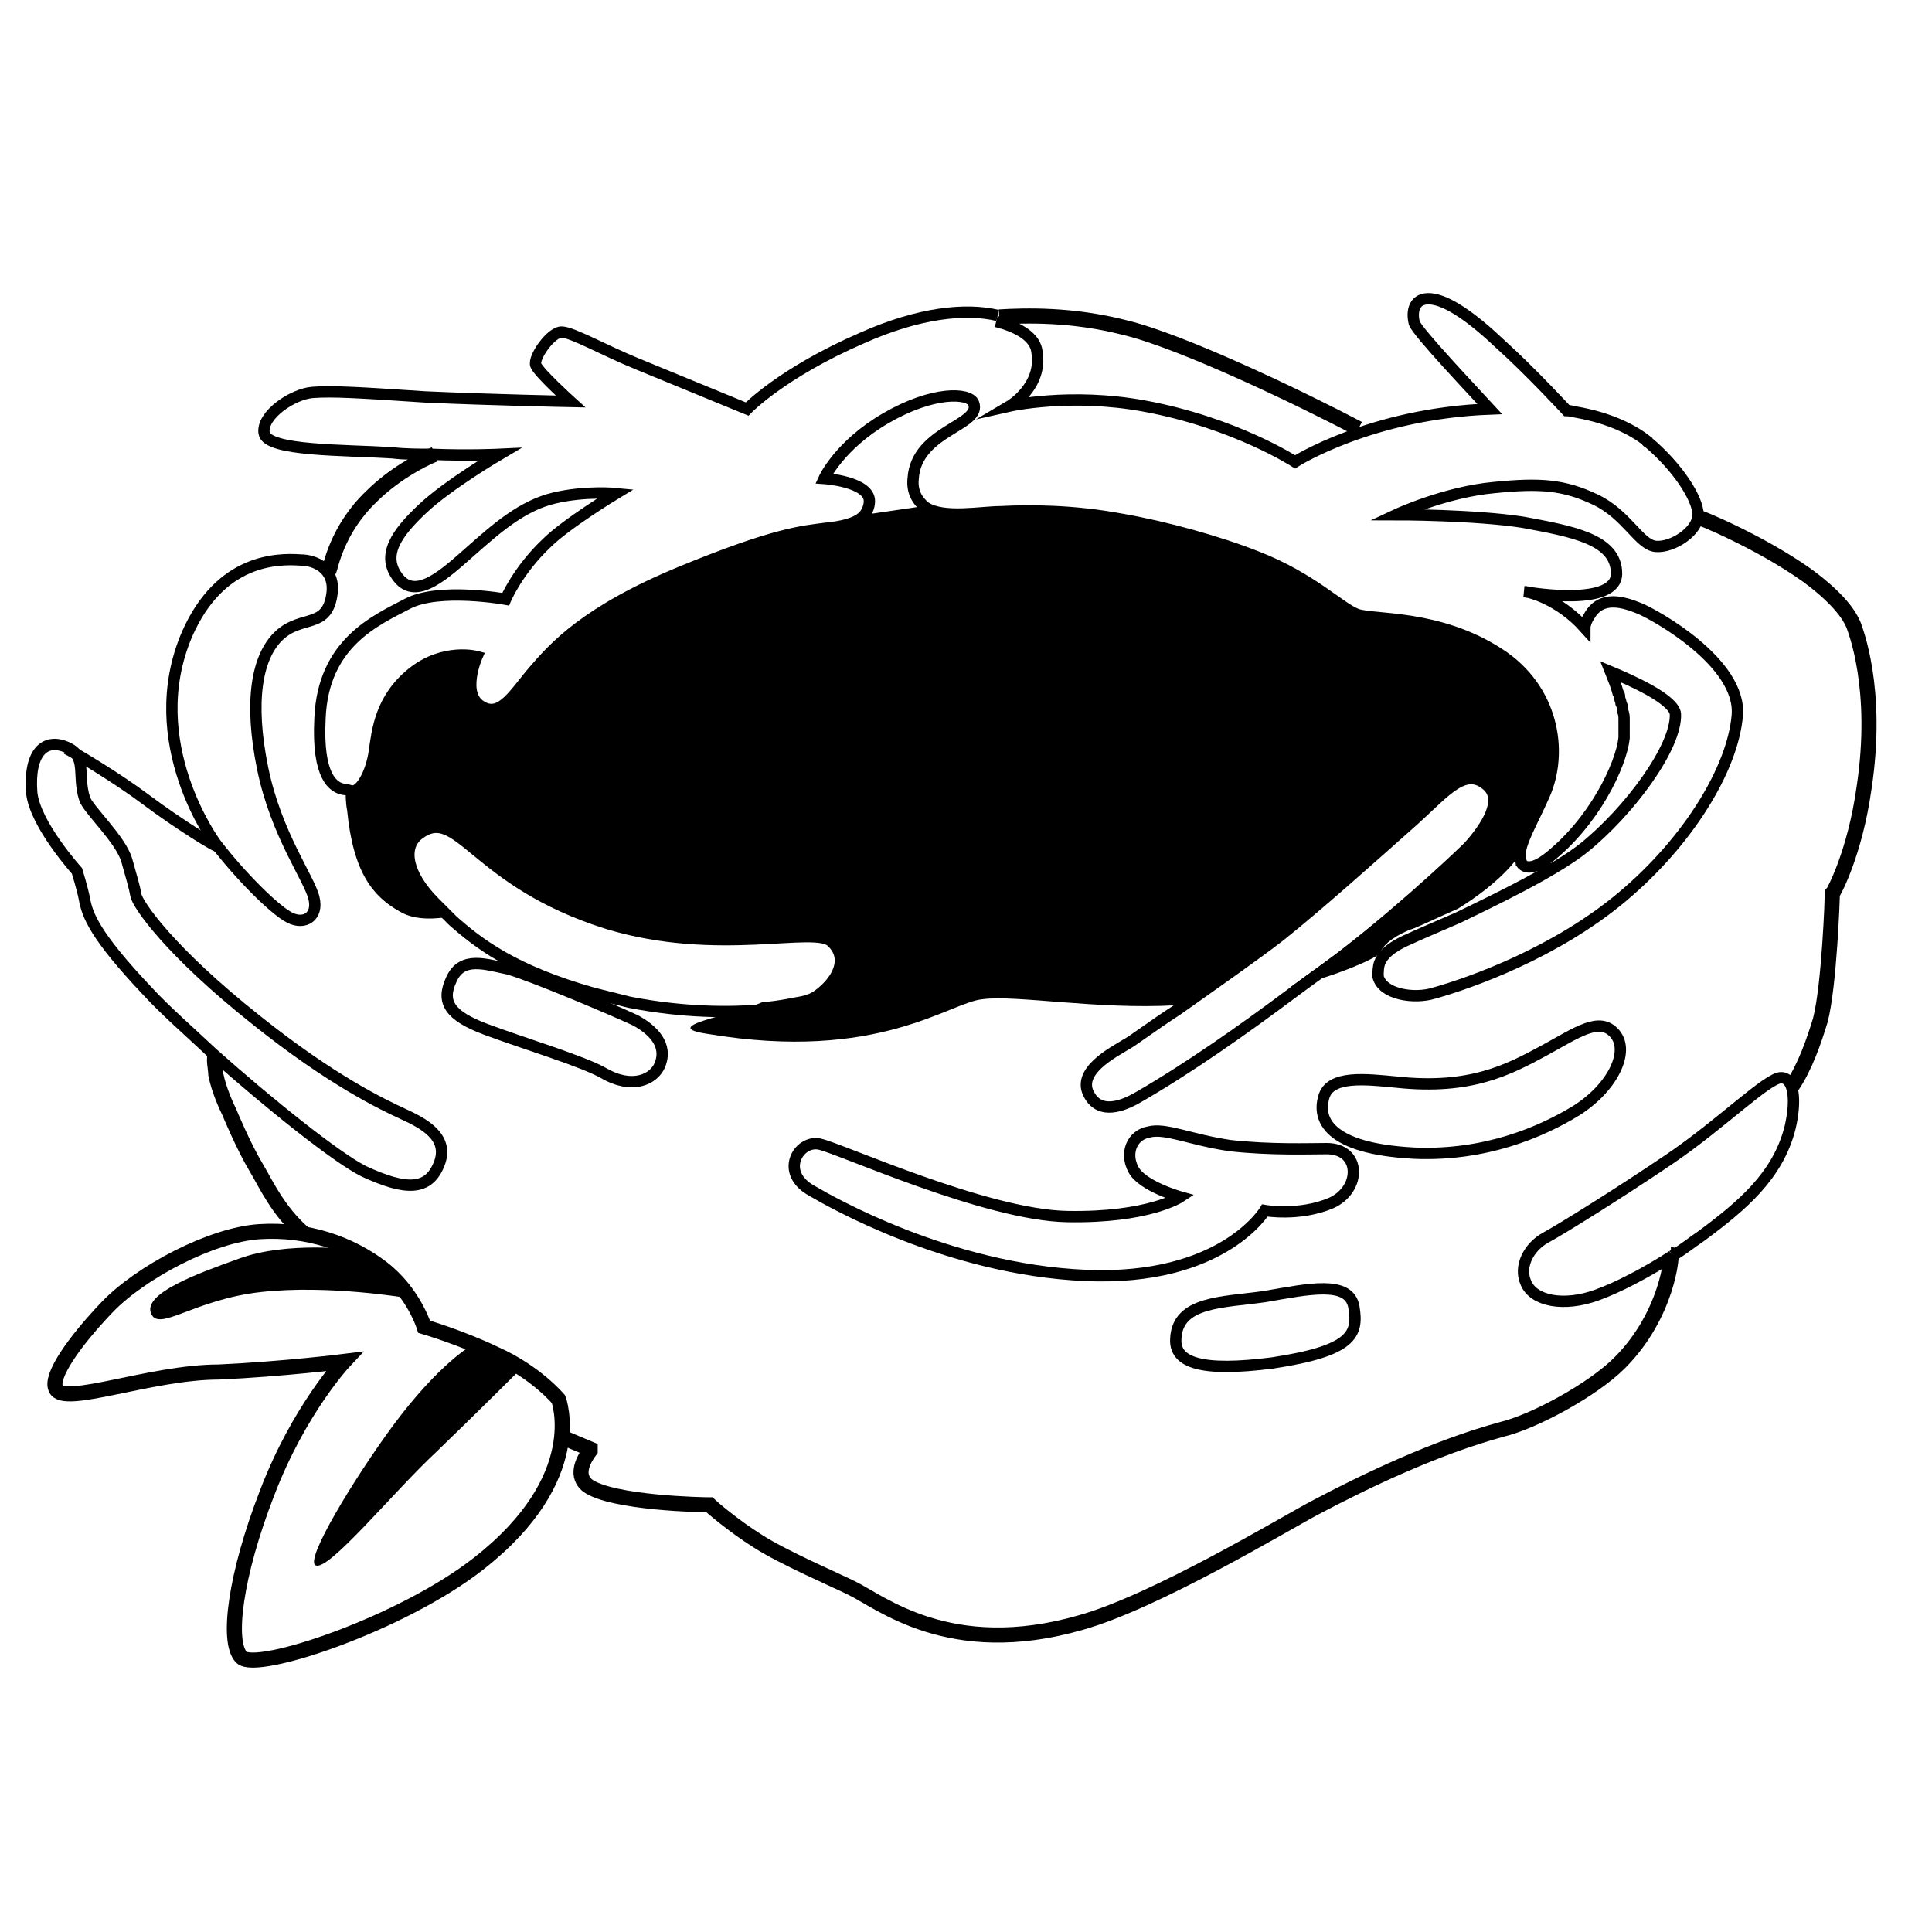
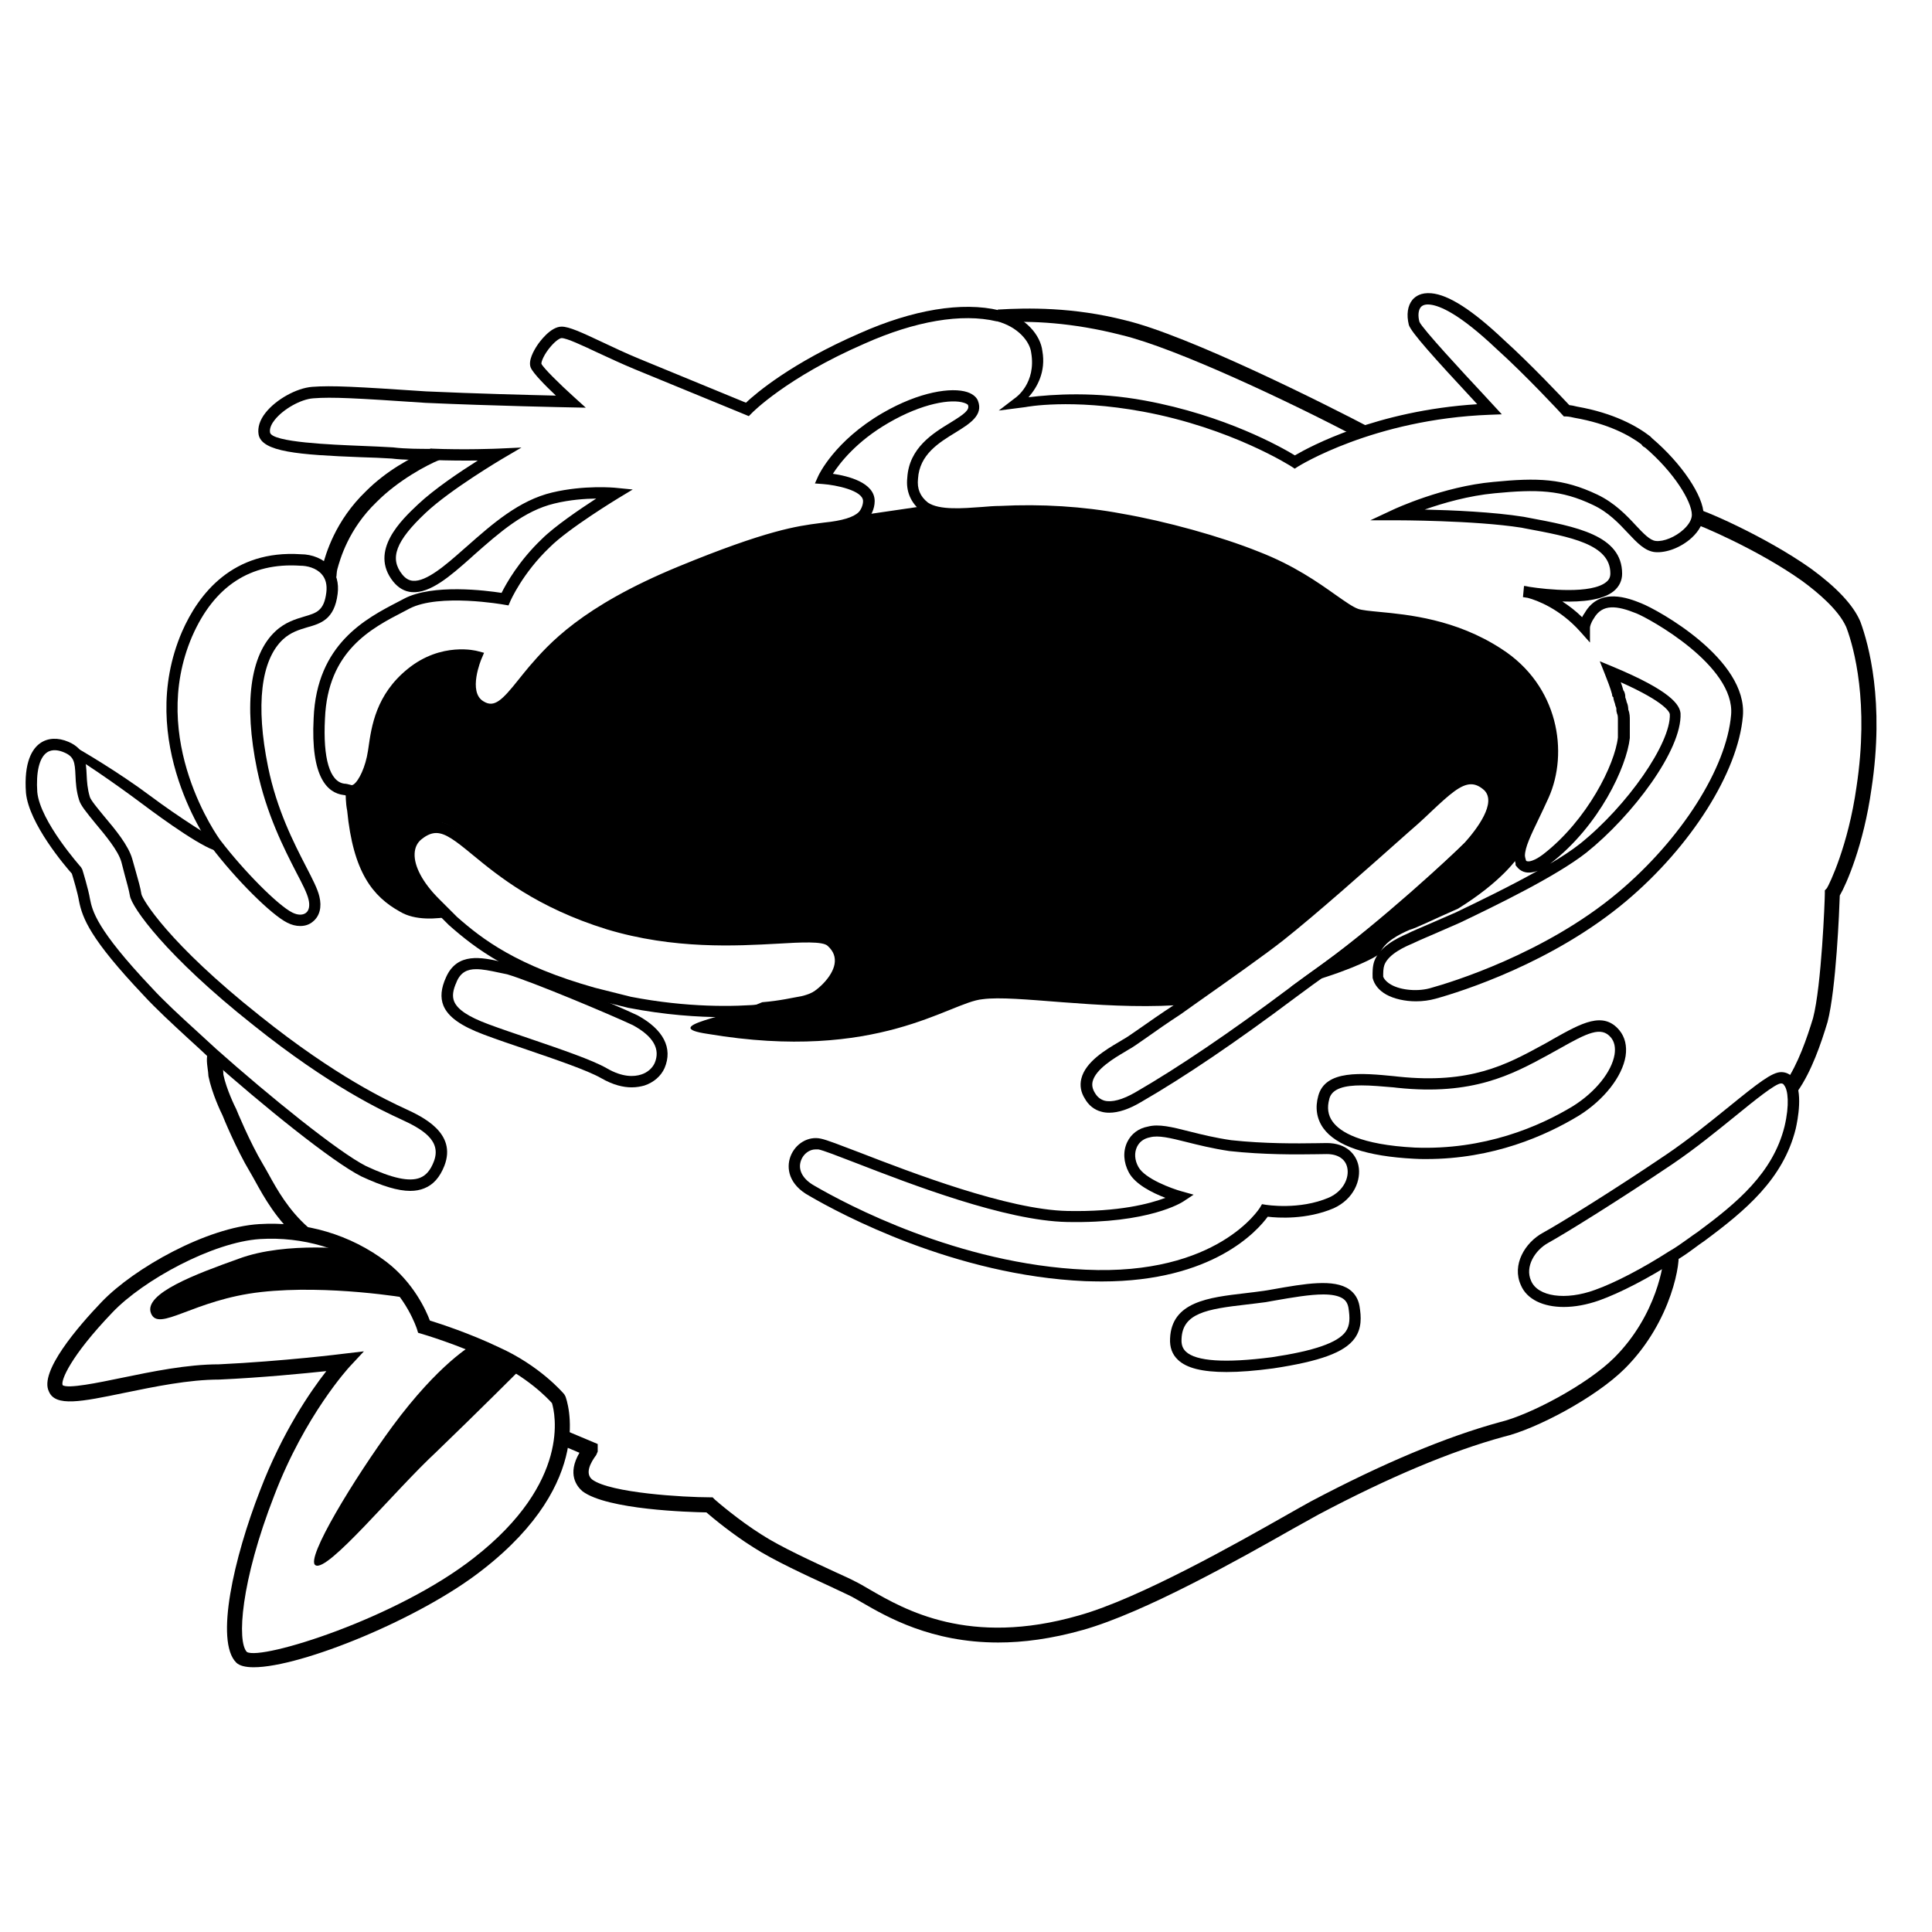
<svg xmlns="http://www.w3.org/2000/svg" viewBox="0 0 128 128">
  <g id="Layer_2_00000008140331167483189820000008239722782941662339_">
-     <path d="M28.8,30.1c-1,0.4-2.8,1.4-4.2,2.8c-2.3,2.2-2.7,4.7-2.8,4.9l0,0" fill="none" stroke="#000000" stroke-miterlimit="10" />
+     <path d="M22.28,38.24l-0.93-0.66c0,0,0,0,0,0c0,0,0.01-0.05,0.03-0.12c0.2-0.72,0.8-2.93,2.87-4.92c1.33-1.33,2.97-2.24,4.18-2.73 l0.69,0.66c-0.83,0.33-2.75,1.36-4.16,2.78c-1.88,1.8-2.43,3.81-2.61,4.46C22.3,37.88,22.3,38.2,22.28,38.24z" />
    <path d="M28.8,30.1" fill="none" stroke="#000000" stroke-miterlimit="10" stroke-width="0.75" />
    <path d="M30.1,29.6" fill="none" stroke="#000000" stroke-miterlimit="10" stroke-width="0.75" />
    <path d="M53.9,28" fill="none" stroke="#000000" stroke-miterlimit="10" stroke-width="0.75" />
    <path d="M64.7,21.1" fill="none" stroke="#000000" stroke-miterlimit="10" stroke-width="0.75" />
    <path d="M65.2,21" fill="none" stroke="#000000" stroke-miterlimit="10" stroke-width="0.75" />
    <path d="M65.9,21" fill="none" stroke="#000000" stroke-miterlimit="10" stroke-width="0.75" />
-     <path d="M90,28.4c-3.8-2-11.7-5.8-15.5-6.7c-3.5-0.9-6.6-0.8-8.3-0.7" fill="none" stroke="#000000" stroke-miterlimit="10" />
-     <path d="M118.7,72c0.9-1.3,1.5-3.1,1.9-4.4c0.6-2.3,0.8-8.2,0.8-8.4l0,0 c0.1-0.1,1.5-2.7,2.1-7c1-6.6-0.6-10.5-0.7-10.8c-0.1-0.2-0.5-1.4-3.1-3.3c-3.1-2.2-7.2-3.9-7.4-3.9l0,0" fill="none" stroke="#000000" stroke-miterlimit="10" />
+     <path d="M89.69,28.86c-4.02-2.12-11.76-5.8-15.38-6.66c-3.31-0.85-6.03-0.95-7.95-0.84l-0.26-0.85c1.98-0.12,5.01-0.17,8.45,0.71 c4.17,0.99,13.37,5.61,16.29,7.15L89.69,28.86z" />
+     <path d="M119.11,72.28l-0.82-0.57c0.83-1.21,1.42-2.91,1.83-4.26c0.56-2.14,0.78-7.82,0.78-8.25l0-0.21l0.14-0.15 c0.16-0.26,1.41-2.81,1.96-6.72c0.84-5.56-0.17-9.19-0.65-10.49l-0.04-0.1c-0.5-1.12-1.86-2.27-2.91-3.04 c-2.97-2.11-6.87-3.73-7.19-3.81l0.09-0.99c0.39,0,4.66,1.84,7.69,3.99c1.68,1.23,2.77,2.38,3.24,3.45l0.04,0.1 c0.52,1.43,1.6,5.25,0.72,11.03c-0.52,3.72-1.66,6.32-2.1,7.07c-0.03,0.94-0.24,6.19-0.81,8.38 C120.64,69.17,120.02,70.97,119.11,72.28z" />
    <path d="M118.7,72.1" fill="none" stroke="#000000" stroke-miterlimit="10" stroke-width="0.75" />
-     <path d="M37.2,95.2l1.9,0.8c0,0,0,0,0,0.1c-0.6,0.8-0.9,1.7-0.2,2.3 c1.6,1.2,7.8,1.3,8.1,1.3l0,0c0.1,0.1,1.6,1.4,3.2,2.4c1.7,1.1,5.2,2.6,6.2,3.1c1.9,0.9,6.5,4.8,15.2,2.3c5-1.4,13.6-6.6,15.5-7.6 c3.4-1.8,8-4,12.4-5.2c2.1-0.5,6-2.6,7.8-4.4c3.2-3.2,3.5-7.2,3.4-7.2" fill="none" stroke="#000000" stroke-miterlimit="10" />
-     <path d="M14.3,69.8c-0.2,0.3,0,1,0,1.4c0.2,1,0.7,2.1,0.9,2.5l0,0 c0,0,0.9,2.2,1.8,3.7c0.6,1,1.4,2.8,3.1,4.3" fill="none" stroke="#000000" stroke-miterlimit="10" />
+     <path d="M66.13,108.82c-4.44,0-7.38-1.7-9.02-2.65c-0.36-0.21-0.67-0.39-0.93-0.51c-0.27-0.13-0.69-0.33-1.21-0.57 c-1.5-0.69-3.76-1.73-5.05-2.57c-1.39-0.87-2.67-1.93-3.12-2.32c-1.1-0.02-6.57-0.17-8.21-1.4c-0.37-0.32-1.03-1.13-0.2-2.55 l-1.39-0.59l0.39-0.92l2.21,0.93v0.5l-0.1,0.23c-0.39,0.52-0.75,1.22-0.27,1.62c1.2,0.9,6.12,1.18,7.77,1.18h0.21l0.15,0.15 c0.12,0.11,1.58,1.37,3.11,2.33c1.23,0.8,3.46,1.82,4.93,2.5c0.53,0.24,0.97,0.44,1.23,0.58c0.27,0.13,0.6,0.32,0.99,0.55 c2.3,1.33,6.58,3.81,13.85,1.72c4.01-1.12,10.55-4.83,13.69-6.61c0.76-0.43,1.36-0.77,1.71-0.96c4.73-2.5,8.94-4.27,12.5-5.24 c1.97-0.47,5.78-2.48,7.58-4.27c2.84-2.84,3.3-6.33,3.27-6.76l0.49-0.03l0,0l0.47-0.24c0.21,0.5-0.36,4.58-3.52,7.74 c-1.94,1.94-5.91,4.03-8.04,4.53c-3.48,0.95-7.62,2.69-12.28,5.16c-0.35,0.19-0.94,0.52-1.69,0.94c-3.42,1.94-9.79,5.54-13.91,6.7 C69.65,108.58,67.79,108.82,66.13,108.82z" />
+     <path d="M19.77,82.08c-1.45-1.28-2.26-2.73-2.85-3.8c-0.13-0.23-0.24-0.44-0.35-0.62c-0.91-1.51-1.8-3.68-1.83-3.77 c-0.1-0.2-0.69-1.42-0.93-2.59c-0.01-0.21-0.03-0.34-0.05-0.48c-0.06-0.44-0.12-0.93,0.12-1.29l0.83,0.55L14.3,69.8l0.43,0.26 c-0.04,0.1,0.01,0.44,0.03,0.63c0.02,0.19,0.04,0.37,0.04,0.51c0.2,0.97,0.78,2.15,0.85,2.28c0.02,0.06,0.91,2.22,1.78,3.67 c0.11,0.19,0.24,0.41,0.37,0.65c0.55,1,1.31,2.37,2.63,3.53L19.77,82.08z" />
    <path d="M7.7,60.5" fill="none" stroke="#000000" stroke-miterlimit="10" stroke-width="0.75" />
-     <path d="M14.5,56.1c-0.1,0.1-2.8-1.6-4.8-3.1 S5,49.9,4.4,49.6" fill="none" stroke="#000000" stroke-miterlimit="10" stroke-width="0.75" />
+     <path d="M14.59,56.42c-0.85,0-3.8-2.14-5.11-3.12c-2.05-1.54-4.35-3.08-4.88-3.34l-0.03-0.69c0.68,0.34,3.39,1.96,5.36,3.44 c1.91,1.43,4.31,2.94,4.63,3.04l-0.1,0.32l0.31,0.31C14.73,56.4,14.67,56.42,14.59,56.42z" />
    <path d="M17.8,39.9" fill="none" stroke="#000000" stroke-miterlimit="10" stroke-width="0.75" />
-     <path d="M77.9,88.7c-0.1,1.6,1.7,2.2,6.4,1.6 c5.3-0.8,5.7-1.9,5.4-3.7s-3-1.2-5.9-0.7C81,86.3,78,86.2,77.9,88.7z" fill="none" stroke="#000000" stroke-miterlimit="10" stroke-width="0.75" />
-     <path d="M110.8,83.2c0.7-0.4,1.3-0.9,1.9-1.3 c2.7-2,5.1-4,5.9-7.2c0.4-1.7,0.3-3.3-0.6-3.3s-4,3.1-7.4,5.4s-7.1,4.6-8.2,5.2s-1.8,1.9-1.3,3c0.5,1.2,2.5,1.6,4.7,0.8 C107.2,85.3,109.1,84.3,110.8,83.2" fill="none" stroke="#000000" stroke-miterlimit="10" stroke-width="0.75" />
-     <path d="M29.9,64.9c-0.7,1.5-0.1,2.4,2.3,3.3 s6.4,2.1,7.8,2.9c1.9,1.1,3.3,0.4,3.7-0.5c0.6-1.4-0.5-2.4-1.6-3c-1.5-0.7-6.7-2.9-8.4-3.4C32.2,63.9,30.6,63.3,29.9,64.9z" fill="none" stroke="#000000" stroke-miterlimit="10" stroke-width="0.75" />
-     <path d="M87.7,72.7c-0.4,1.4,0.2,3.4,6,3.7 c4.7,0.2,8.4-1.4,10.7-2.8c2.4-1.5,3.6-3.9,2.6-5.1s-2.5-0.1-4.7,1.1c-2.4,1.3-4.9,2.6-9.7,2.1C90.5,71.5,88.1,71.2,87.7,72.7z" fill="none" stroke="#000000" stroke-miterlimit="10" stroke-width="0.75" />
-     <path d="M78.2,79.3c0,0-2.5-0.7-3.1-1.8 c-0.6-1.1-0.1-2.3,1-2.5c1.1-0.3,2.7,0.5,5.4,0.9c2.7,0.3,5.3,0.2,6.4,0.2c2.3,0,2.3,2.7,0.3,3.6c-2.1,0.9-4.4,0.5-4.4,0.5 s-2.8,4.7-11.9,4.3S55,79.6,53.8,78.9c-2.2-1.2-0.9-3.4,0.5-3.1s11,4.7,16.4,4.8C76.1,80.7,78.2,79.3,78.2,79.3z" fill="none" stroke="#000000" stroke-miterlimit="10" stroke-width="0.75" />
-     <path d="M14.1,69.8c-1.6-1.5-3.2-2.9-4.3-4.1 c-3.6-3.8-4-5.1-4.2-6.1c-0.1-0.6-0.5-1.9-0.5-1.9s-2.8-3.1-3-5.2c-0.2-2.7,0.9-3.6,2.3-3s0.7,1.8,1.2,3.4C5.8,53.6,8,55.6,8.4,57 c0.3,1.1,0.5,1.7,0.6,2.3s2.2,3.7,8,8.3c5,4,8.4,5.6,9.7,6.2s3.1,1.5,2.4,3.3s-2.2,1.8-5,0.5C22.3,76.7,17.8,73.1,14.1,69.8" fill="none" stroke="#000000" stroke-miterlimit="10" stroke-width="0.75" />
-     <path d="M14.3,55.9c0,0-5-6.7-1.9-13.9 c2.2-5,6-5,7.5-4.9c1,0,2.3,0.6,2.1,2.2c-0.3,2.4-2,1.4-3.5,2.8c-1.5,1.4-2,4.4-1.1,8.8s3.1,7.3,3.4,8.6c0.3,1.2-0.6,1.8-1.6,1.3 S15.9,58,14.3,55.9z" fill="none" stroke="#000000" stroke-miterlimit="10" stroke-width="0.75" />
-     <path d="M22.8,90.2c0,0-3,3.2-5.1,8.7c-2.1,5.4-2.7,9.9-1.7,10.9 s10.6-2.2,15.7-6.2C39,97.9,37,92.7,37,92.7s-1.5-1.8-4.2-3c-2.3-1.1-4.7-1.8-4.7-1.8s-0.7-2.3-2.8-3.9s-4.9-2.6-8.1-2.4 s-7.9,2.7-10.1,5S3.3,91.2,3.7,92c0.5,1.2,6.3-1.1,10.8-1.1C18.8,90.7,22.8,90.2,22.8,90.2z" fill="none" stroke="#000000" stroke-miterlimit="10" />
+     <path d="M81.26,90.9c-1.6,0-2.64-0.26-3.21-0.8c-0.39-0.36-0.56-0.84-0.53-1.42c0.1-2.44,2.57-2.72,4.96-3 c0.42-0.05,0.84-0.1,1.26-0.16l0.54-0.09c2.2-0.39,4.1-0.72,5.12,0c0.36,0.26,0.59,0.63,0.67,1.1c0.12,0.72,0.16,1.48-0.32,2.14 c-0.67,0.93-2.29,1.52-5.4,1.99C83.15,90.82,82.13,90.9,81.26,90.9z M87.67,85.76c-0.89,0-2.05,0.2-3.25,0.41l-0.56,0.1 c-0.44,0.06-0.87,0.11-1.29,0.16c-2.62,0.3-4.23,0.57-4.29,2.28l0,0.01c-0.02,0.36,0.07,0.62,0.29,0.83 c0.68,0.64,2.6,0.77,5.69,0.37c2.81-0.42,4.36-0.96,4.89-1.69c0.3-0.42,0.29-0.93,0.19-1.58c-0.05-0.28-0.16-0.47-0.36-0.61 C88.68,85.84,88.22,85.76,87.67,85.76z" />
+     <path d="M103.6,86.59c-1.37,0-2.45-0.51-2.84-1.45c-0.61-1.34,0.27-2.82,1.47-3.47c1.07-0.58,4.79-2.89,8.17-5.18 c1.49-1.01,2.9-2.16,4.15-3.17c1.91-1.55,2.85-2.29,3.46-2.29c0.32,0,0.6,0.14,0.8,0.39c0.68,0.86,0.29,2.79,0.16,3.37 c-0.83,3.33-3.33,5.41-6.04,7.42c-0.23,0.16-0.45,0.31-0.67,0.48c-0.39,0.29-0.8,0.58-1.25,0.84c-1.78,1.15-3.67,2.13-5.07,2.63 C105.11,86.45,104.32,86.59,103.6,86.59z M118,71.78c-0.37,0-1.76,1.13-2.99,2.13c-1.26,1.02-2.68,2.18-4.2,3.21 c-3.45,2.33-7.12,4.61-8.23,5.22c-0.88,0.48-1.57,1.58-1.14,2.52c0.44,1.05,2.29,1.31,4.23,0.6c1.33-0.47,3.21-1.46,4.92-2.56 l0.02-0.01c0.42-0.24,0.82-0.53,1.2-0.8c0.23-0.17,0.46-0.33,0.68-0.48c2.58-1.91,4.97-3.89,5.74-6.98 c0.34-1.43,0.23-2.42-0.02-2.72C118.16,71.81,118.09,71.78,118,71.78z" />
+     <path d="M41.85,72.04c-0.55,0-1.23-0.15-2.04-0.62c-0.9-0.51-2.95-1.21-4.94-1.89c-1.01-0.34-2-0.68-2.8-0.98 c-1.55-0.58-2.38-1.18-2.69-1.92c-0.22-0.54-0.16-1.16,0.17-1.88c0.74-1.68,2.37-1.32,3.67-1.03c0.18,0.04,0.36,0.08,0.54,0.12 c1.75,0.51,6.91,2.69,8.48,3.43c1.72,0.94,2.35,2.17,1.79,3.49c-0.24,0.54-0.73,0.96-1.34,1.16 C42.47,71.98,42.19,72.04,41.85,72.04z M31.55,64.21c-0.6,0-1.03,0.21-1.3,0.84l0,0.01c-0.25,0.54-0.3,0.95-0.16,1.29 c0.22,0.53,0.93,1.01,2.25,1.5c0.8,0.3,1.78,0.63,2.78,0.97c2.02,0.69,4.11,1.4,5.07,1.95c1.06,0.62,1.83,0.57,2.29,0.42 c0.41-0.13,0.73-0.41,0.89-0.75c0.4-0.93-0.08-1.78-1.44-2.52c-1.49-0.7-6.67-2.88-8.33-3.37c-0.15-0.03-0.34-0.07-0.53-0.11 C32.47,64.31,31.97,64.21,31.55,64.21z" />
+     <path d="M94.5,76.79c-0.27,0-0.54,0-0.81-0.02c-3.15-0.16-5.17-0.85-6.02-2.03c-0.44-0.62-0.55-1.36-0.33-2.14 c0.47-1.74,2.89-1.51,5.03-1.3l0.27,0.03c4.78,0.5,7.17-0.8,9.49-2.06c0.28-0.15,0.55-0.3,0.8-0.45c1.84-1.03,3.29-1.85,4.36-0.56 c0.37,0.45,0.51,1.04,0.41,1.71c-0.22,1.36-1.43,2.9-3.09,3.94C102.4,75.25,98.92,76.79,94.5,76.79z M90.2,71.91 c-1.08,0-1.95,0.19-2.13,0.89l0,0.01c-0.16,0.57-0.09,1.08,0.22,1.5c0.49,0.68,1.82,1.53,5.44,1.72 c4.61,0.18,8.25-1.39,10.49-2.75c1.48-0.93,2.56-2.27,2.75-3.42c0.07-0.46-0.01-0.84-0.24-1.12c-0.64-0.77-1.56-0.31-3.42,0.74 c-0.26,0.15-0.53,0.3-0.81,0.45c-2.31,1.25-4.92,2.67-9.92,2.14l-0.26-0.03C91.59,71.98,90.86,71.91,90.2,71.91z" />
+     <path d="M73,84.9c-0.36,0-0.73-0.01-1.11-0.02c-8.61-0.38-16.16-4.42-18.27-5.65c-1.36-0.74-1.54-1.83-1.25-2.61 c0.32-0.85,1.18-1.37,2.02-1.18c0.39,0.08,1.26,0.42,2.57,0.92c3.43,1.33,9.82,3.79,13.76,3.87c3.4,0.07,5.46-0.48,6.49-0.87 c-0.84-0.32-2-0.89-2.42-1.68c-0.36-0.67-0.4-1.4-0.11-2.01c0.26-0.55,0.76-0.92,1.37-1.03c0.72-0.19,1.57,0.02,2.75,0.32 c0.79,0.2,1.68,0.42,2.77,0.58c2.21,0.24,4.37,0.22,5.66,0.2l0.68-0.01c1.31,0,1.94,0.77,2.09,1.49c0.2,0.95-0.3,2.22-1.64,2.83 c-1.8,0.77-3.71,0.64-4.37,0.56C83.33,81.51,80.39,84.9,73,84.9z M54.04,76.15c-0.41,0-0.81,0.29-0.97,0.73 c-0.23,0.62,0.11,1.25,0.91,1.69c2.08,1.21,9.5,5.18,17.94,5.55c8.75,0.41,11.53-4.07,11.56-4.12l0.13-0.22l0.25,0.04 c0.02,0,2.22,0.37,4.19-0.48c0.98-0.44,1.35-1.33,1.21-1.98c-0.12-0.57-0.62-0.9-1.36-0.9l-0.68,0.01 c-1.31,0.02-3.5,0.04-5.77-0.21c-1.14-0.17-2.09-0.41-2.85-0.6c-1.08-0.27-1.85-0.46-2.41-0.31c-0.41,0.08-0.7,0.3-0.86,0.63 c-0.19,0.4-0.16,0.88,0.09,1.33c0.43,0.79,2.22,1.44,2.87,1.62l0.79,0.22l-0.68,0.45c-0.09,0.06-2.27,1.47-7.71,1.36 c-4.07-0.08-10.3-2.48-14.01-3.92c-1.19-0.46-2.12-0.82-2.46-0.89C54.16,76.15,54.1,76.15,54.04,76.15z" />
+     <path d="M27.18,78.9c-0.81,0-1.84-0.31-3.24-0.96c-1.91-0.96-6.52-4.68-10.09-7.86l-0.01-0.01c-0.44-0.42-0.89-0.83-1.32-1.22 c-1.13-1.04-2.19-2.02-3-2.9c-3.55-3.75-4.06-5.11-4.29-6.28c-0.08-0.5-0.38-1.5-0.47-1.79c-0.42-0.47-2.84-3.3-3.04-5.35 c-0.15-2.06,0.43-2.93,0.94-3.29c0.51-0.36,1.18-0.39,1.88-0.09c1.12,0.48,1.16,1.34,1.2,2.18c0.02,0.44,0.05,0.93,0.21,1.46 c0.06,0.22,0.53,0.78,0.94,1.28C7.65,54.97,8.5,56,8.76,56.9L9,57.75c0.17,0.61,0.3,1.04,0.37,1.49c0.06,0.33,1.76,3.23,7.86,8.07 c5.06,4.05,8.5,5.63,9.62,6.15c1.12,0.52,3.44,1.59,2.59,3.78c-0.3,0.76-0.73,1.25-1.33,1.49C27.84,78.84,27.53,78.9,27.18,78.9z M14.35,69.52c3.45,3.07,8.09,6.83,9.91,7.74c1.73,0.81,2.87,1.05,3.57,0.77c0.4-0.16,0.69-0.5,0.91-1.07 c0.55-1.41-0.79-2.17-2.21-2.82c-1.15-0.53-4.65-2.14-9.78-6.25c-5.79-4.59-8.01-7.78-8.14-8.53c-0.07-0.4-0.19-0.82-0.35-1.41 L8.04,57.1c-0.21-0.74-1.05-1.75-1.72-2.55C5.7,53.79,5.34,53.35,5.24,53C5.05,52.4,5.02,51.85,5,51.37 c-0.04-0.88-0.09-1.24-0.75-1.52c-0.32-0.14-0.79-0.25-1.15,0.01c-0.5,0.35-0.72,1.31-0.63,2.62c0.19,1.95,2.88,4.95,2.9,4.98 l0.08,0.14c0.02,0.05,0.41,1.33,0.51,1.95c0.16,0.79,0.4,1.99,4.1,5.9c0.79,0.86,1.84,1.83,2.96,2.85 C13.46,68.7,13.91,69.11,14.35,69.52z" />
+     <path d="M19.89,61.35c-0.28,0-0.57-0.07-0.86-0.22c-1.05-0.52-3.4-2.86-5.03-5.01l0,0c-0.05-0.07-5.09-6.96-1.94-14.27 c1.1-2.51,3.36-5.43,7.87-5.13c0,0,0,0,0,0c0.76,0,1.5,0.31,1.95,0.82c0.41,0.47,0.58,1.09,0.49,1.8 c-0.21,1.7-1.12,1.97-2.01,2.22c-0.53,0.16-1.09,0.32-1.61,0.8c-1.47,1.37-1.82,4.37-0.99,8.45c0.58,2.84,1.7,5.02,2.52,6.61 c0.43,0.83,0.77,1.49,0.88,1.98c0.17,0.69,0.02,1.29-0.42,1.65C20.5,61.26,20.21,61.35,19.89,61.35z M14.6,55.67 c1.55,2.03,3.82,4.32,4.77,4.79c0.36,0.18,0.69,0.18,0.9,0.02c0.21-0.16,0.27-0.49,0.17-0.89c-0.09-0.41-0.41-1.03-0.82-1.81 c-0.79-1.54-1.98-3.86-2.59-6.8c-0.89-4.34-0.46-7.59,1.21-9.15c0.65-0.61,1.35-0.81,1.91-0.98c0.82-0.24,1.32-0.38,1.47-1.6 c0.06-0.5-0.04-0.91-0.31-1.21c-0.37-0.42-0.97-0.56-1.42-0.56c-3.3-0.22-5.7,1.35-7.16,4.68C9.78,49.03,14.51,55.56,14.6,55.67z" />
+     <path d="M16.81,110.46c-0.55,0-0.95-0.1-1.16-0.31c-1.41-1.41-0.17-6.92,1.59-11.43c1.46-3.82,3.32-6.53,4.38-7.88 c-1.53,0.16-4.25,0.43-7.09,0.56c-2.03,0-4.29,0.47-6.29,0.88c-2.85,0.59-4.57,0.94-5-0.09c-0.65-1.3,1.91-4.28,3.5-5.94 c2.17-2.26,6.98-4.94,10.43-5.15c3.07-0.19,6.06,0.7,8.43,2.5c1.8,1.38,2.63,3.22,2.88,3.89c0.68,0.21,2.62,0.84,4.53,1.75 c2.76,1.23,4.3,3.05,4.37,3.13l0.08,0.14c0.09,0.23,2.05,5.61-5.46,11.47C27.89,107.23,19.95,110.46,16.81,110.46z M24.11,89.53 l-0.94,1.01c-0.03,0.03-2.96,3.2-5,8.54c-2.23,5.72-2.48,9.7-1.81,10.37c0.97,0.56,9.9-2.21,15.04-6.24 c6.46-5.04,5.36-9.62,5.17-10.25c-0.29-0.33-1.7-1.79-3.96-2.8c-2.25-1.08-4.61-1.77-4.64-1.78L27.7,88.3l-0.08-0.26 c-0.01-0.02-0.69-2.17-2.62-3.65c-2.18-1.66-4.94-2.47-7.77-2.3c-3.13,0.2-7.74,2.72-9.77,4.85c-2.8,2.92-3.45,4.54-3.31,4.83 c0.33,0.26,2.39-0.17,3.89-0.48c2.04-0.42,4.35-0.9,6.47-0.9c4.21-0.2,8.2-0.69,8.24-0.7L24.11,89.53z" />
    <path d="M20.9,103.7c0.8,0.5,5.2-4.9,8-7.5c2.7-2.6,5.6-5.5,5.6-5.5s-0.9-0.5-1.7-1c-0.5-0.3-1.5-0.6-1.5-0.6s-2.2,1.2-5.3,5.4 C23.5,97.9,20.2,103.3,20.9,103.7z" />
    <path d="M10,87c0.5,1.3,2.8-0.9,7.3-1.4S27,86,27,86s-0.5-1.1-1.5-1.9c-0.9-0.8-1.9-1.3-1.9-1.3s-4.6-0.6-7.8,0.6 C13,84.4,9.5,85.7,10,87z" />
    <path d="M96.7,60.7c2.7-1.2,6.5-3,8.3-4.6c2.9-2.4,6.2-6.8,6.1-8.9c0-1-3.1-2.3-4.3-2.8c0.2,0.5,0.4,1,0.5,1.4 c0,0.1,0,0.2,0.1,0.3c0,0.1,0.1,0.3,0.1,0.4c0,0.1,0.1,0.3,0.1,0.5s0.1,0.4,0.1,0.6c0,0.1,0,0.1,0,0.2c0,0.2,0,0.5,0,0.7 c0,0.1,0,0.2,0,0.3c-0.1,1.8-2,5.6-5.1,8c-0.8,0.6-1.5,0.7-1.7,0.3C100.7,57.4,99.6,58.9,96.7,60.7z" fill="none" />
    <path d="M61.3,33.6c-0.5-0.3-0.8-0.9-0.8-1.9c0.2-3.2,4.5-3.5,4-5c-0.3-0.7-2.7-0.8-5.8,1s-4.1,4-4.1,4s3,0.2,3,1.5 c0,0.4-0.1,0.7-0.4,1l0,0L61.3,33.6z" fill="none" />
-     <path d="M28.6,30.1c2.4,0.1,4.5,0,4.5,0s-3.4,2-5.1,3.6 c-1.7,1.6-2.8,3.1-1.6,4.6c1.2,1.5,3.1-0.3,4.8-1.8c1.7-1.5,3.4-3,5.5-3.5s4.1-0.3,4.1-0.3s-3.3,2-4.6,3.3 c-1.9,1.8-2.7,3.7-2.7,3.7S29.1,38.9,27,40s-5.6,2.6-5.8,7.6c-0.2,3.9,0.9,4.6,1.6,4.7c0.2,0,0.4,0.1,0.5,0.1 c0.6,0.1,1.3-1.2,1.5-2.6c0.2-1.4,0.4-3.5,2.5-5.2s4.3-1.1,4.3-1.1s-1.1,2.5,0.3,3.3c1.3,0.8,2.2-0.9,3.5-2.4s3.4-3.9,9.7-6.5 s8.1-2.7,9.6-2.9c1-0.1,2-0.3,2.5-0.8c0.2-0.2,0.4-0.6,0.4-1c0-1.3-3-1.5-3-1.5s1-2.2,4.1-4s5.5-1.7,5.8-1c0.6,1.5-3.8,1.8-4,5 c-0.1,0.9,0.3,1.5,0.8,1.9c1.2,0.8,3.7,0.3,5,0.3c1.9-0.1,4.8-0.1,8,0.5c2.9,0.5,6.5,1.5,9,2.5c3.6,1.4,5.5,3.4,6.6,3.8 c1.1,0.4,5.4,0,9.4,2.6c3.6,2.3,4.3,6.5,3,9.4c-0.8,1.8-1.6,3.1-1.6,4c0,0.2,0.1,0.4,0.1,0.5c0.3,0.4,0.9,0.3,1.7-0.3 c3.1-2.4,4.9-6.2,5.1-8c0-0.1,0-0.2,0-0.3c0-0.2,0-0.5,0-0.7c0-0.1,0-0.1,0-0.2c0-0.2,0-0.4-0.1-0.6c0-0.2,0-0.3-0.1-0.5 c0-0.1-0.1-0.3-0.1-0.4c0-0.1,0-0.2-0.1-0.3c-0.1-0.4-0.3-0.9-0.5-1.4c1.2,0.5,4.2,1.8,4.3,2.8c0.1,2.2-3.1,6.5-6.1,8.9 c-1.9,1.5-5.6,3.3-8.3,4.6c-1.6,0.7-2.8,1.2-3.2,1.4c-0.7,0.3-1.7,0.8-2,1.6c-0.1,0.3-0.1,0.6-0.1,0.9c0.3,1.2,2.4,1.5,3.7,1.1 c2.5-0.7,8.1-2.7,12.5-6.4s7.3-8.5,7.6-12c0.3-3.5-5.5-6.7-6.5-7.1c-1-0.4-2.5-0.9-3.3,0.5c-0.2,0.3-0.3,0.6-0.3,0.8 c-1.7-1.9-3.7-2.4-4-2.4c0.5,0.1,6.1,1,6.1-1.2c0-2.3-3-2.8-6.2-3.4c-3.2-0.5-8.4-0.5-8.4-0.5s3.2-1.5,6.5-1.8 c3-0.3,4.6-0.2,6.7,0.8s2.9,3,4,3.1s2.8-1,2.8-2.1s-1.4-3.2-3.3-4.8c0,0-0.1,0-0.1-0.1c-0.9-0.7-2.4-1.5-4.7-1.9 c-0.4-0.1-0.6-0.1-0.6-0.1s-2.4-2.6-4.4-4.4c-1.9-1.8-3.5-2.9-4.6-3s-1.3,0.8-1.1,1.6c0.2,0.6,3.9,4.5,5,5.7 c-7.9,0.3-12.9,3.5-12.9,3.5s-4-2.6-10-3.7c-4.9-0.9-8.9,0-8.9,0s2.2-1.3,1.8-3.6c-0.1-0.9-1.1-1.6-2.7-2" fill="none" stroke="#000000" stroke-miterlimit="10" stroke-width="0.75" />
-     <path d="M66.1,20.9c-2.1-0.5-5.2-0.2-9,1.5 c-5.3,2.3-7.6,4.7-7.6,4.7s-5.1-2.1-7.3-3s-4.3-2.1-5-2.1s-1.9,1.7-1.7,2.2s2.3,2.4,2.3,2.4s-5.1-0.1-9.6-0.3 C23.7,26,22,25.9,20.7,26s-3.4,1.5-3.2,2.7s5.3,1.1,8.5,1.3c0.8,0.1,1.8,0.1,2.6,0.1" fill="none" stroke="#000000" stroke-miterlimit="10" stroke-width="0.75" />
-     <path d="M98.6,52.1c-1.5-1.4-2.8,0.3-4.9,2.2 c-2.7,2.4-6.5,5.8-8.9,7.7c-1.4,1.1-4.4,3.2-6.8,4.9c-1.7,1.1-3,2.1-3.4,2.3c-0.8,0.5-3.4,1.8-2.4,3.4c0.4,0.7,1.3,1.2,3.2,0.1 c3.3-1.9,7-4.5,10.2-6.9c0.8-0.6,1.5-1.1,2.2-1.6c4.1-3,8.7-7.3,9.5-8.1C98.1,55.2,99.7,53.2,98.6,52.1z" fill="none" stroke="#000000" stroke-miterlimit="10" stroke-width="0.75" />
+     <path d="M93.81,66.34c-0.72,0-1.45-0.16-1.97-0.45c-0.48-0.27-0.79-0.65-0.9-1.1c-0.01-0.4-0.01-0.75,0.11-1.11 c0.35-0.94,1.43-1.49,2.21-1.83c0.23-0.12,0.79-0.36,1.56-0.69c0.47-0.2,1.02-0.44,1.63-0.71c1.48-0.71,3.59-1.73,5.43-2.76 c-0.12,0.05-0.24,0.08-0.36,0.1c-0.43,0.08-0.79-0.06-1.03-0.37l-0.08-0.1V57.2c-0.05-0.18-0.1-0.33-0.1-0.5 c0-0.73,0.43-1.62,0.97-2.75c0.21-0.43,0.43-0.9,0.66-1.41c1.2-2.68,0.61-6.72-2.86-8.93c-2.86-1.86-5.91-2.15-7.73-2.32 c-0.73-0.07-1.25-0.12-1.59-0.24c-0.45-0.16-0.98-0.54-1.66-1.02c-1.14-0.81-2.71-1.91-4.95-2.79c-2.47-0.99-6.06-1.99-8.93-2.48 c-2.49-0.47-5.22-0.64-7.92-0.5c-0.34,0-0.74,0.03-1.17,0.07c-1.36,0.11-3.06,0.24-4.06-0.43c-0.74-0.59-1.06-1.36-0.96-2.25 c0.12-1.98,1.71-2.95,2.86-3.65c0.91-0.56,1.29-0.84,1.16-1.17c-0.01-0.02-0.07-0.08-0.25-0.14c-0.84-0.28-2.77,0.02-5.02,1.33 c-2.11,1.22-3.22,2.65-3.68,3.37c0.98,0.14,2.77,0.57,2.77,1.81c0,0.52-0.26,1.01-0.51,1.26c-0.49,0.49-1.33,0.77-2.73,0.91 l-0.3,0.04c-1.42,0.18-3.37,0.43-9.2,2.83c-6.25,2.58-8.32,4.97-9.56,6.4c-0.24,0.28-0.47,0.57-0.69,0.84 c-0.96,1.21-1.95,2.45-3.29,1.63c-1.28-0.73-0.89-2.5-0.61-3.33c-0.69-0.07-2.14-0.05-3.56,1.1c-1.88,1.53-2.15,3.39-2.34,4.76 l-0.03,0.21c-0.17,1.21-0.67,2.31-1.25,2.73c-0.28,0.2-0.53,0.21-0.69,0.19c-0.04,0-0.12-0.02-0.21-0.05 c-0.08-0.02-0.16-0.05-0.23-0.05c-1.04-0.14-2.18-1.14-1.97-5.09c0.2-4.92,3.46-6.6,5.62-7.72l0.38-0.2 c1.89-0.99,5.42-0.54,6.45-0.38c0.3-0.6,1.13-2.1,2.66-3.56c0.85-0.85,2.52-1.98,3.61-2.69c-0.74,0.01-1.75,0.08-2.77,0.33 c-2.01,0.48-3.63,1.91-5.34,3.42l-0.22,0.2c-1.31,1.16-2.66,2.35-3.89,2.25c-0.48-0.04-0.89-0.28-1.23-0.7 c-1.63-2.04,0.58-4.11,1.64-5.11c1.08-1.02,2.81-2.18,3.97-2.91c-0.83,0.01-1.95,0.01-3.13-0.04l-0.03-0.75 c2.35,0.1,4.51,0,4.53,0l1.52-0.07l-1.31,0.77c-0.03,0.02-3.38,2-5.03,3.55c-1.99,1.87-2.42,3.02-1.56,4.09 c0.21,0.26,0.44,0.4,0.71,0.42c0.89,0.07,2.19-1.06,3.33-2.07l0.23-0.2c1.71-1.51,3.47-3.06,5.66-3.58 c2.14-0.51,4.14-0.32,4.22-0.31l1.12,0.11l-0.96,0.58c-0.03,0.02-3.28,1.99-4.53,3.24c-1.82,1.73-2.61,3.56-2.62,3.58l-0.12,0.28 l-0.3-0.05c-0.04-0.01-4.3-0.76-6.26,0.26l-0.38,0.2c-2.13,1.1-5.04,2.59-5.22,7.09c-0.14,2.65,0.32,4.18,1.28,4.31 c0.12,0,0.27,0.04,0.38,0.07l0.12,0.03c0.02,0,0.05-0.01,0.12-0.05c0.35-0.25,0.79-1.16,0.95-2.23l0.03-0.2 c0.2-1.4,0.49-3.52,2.61-5.23c2.22-1.8,4.54-1.2,4.63-1.17l0.42,0.11l-0.17,0.4c-0.01,0.02-0.93,2.21,0.14,2.82 c0.71,0.44,1.23-0.08,2.32-1.45c0.23-0.28,0.46-0.58,0.71-0.87c1.28-1.48,3.43-3.95,9.84-6.6c5.92-2.44,7.93-2.7,9.39-2.89 l0.31-0.04c1.19-0.12,1.94-0.35,2.28-0.69c0.14-0.14,0.29-0.45,0.29-0.73c0-0.71-1.82-1.07-2.65-1.13l-0.54-0.04l0.22-0.49 c0.04-0.09,1.09-2.33,4.25-4.17c2.46-1.43,4.6-1.73,5.63-1.39c0.44,0.15,0.63,0.39,0.7,0.57c0.38,0.96-0.56,1.53-1.46,2.09 c-1.13,0.69-2.41,1.47-2.51,3.08c-0.07,0.66,0.14,1.17,0.66,1.58c0.76,0.51,2.31,0.38,3.56,0.29c0.45-0.04,0.87-0.07,1.21-0.07 c2.73-0.14,5.53,0.03,8.07,0.51c2.91,0.5,6.56,1.51,9.07,2.52c2.33,0.9,3.94,2.04,5.11,2.87c0.63,0.44,1.12,0.79,1.48,0.92 c0.25,0.09,0.79,0.14,1.41,0.2c1.89,0.18,5.06,0.48,8.07,2.44c3.82,2.44,4.47,6.9,3.14,9.87c-0.23,0.51-0.46,0.99-0.67,1.43 c-0.5,1.04-0.9,1.86-0.9,2.42c0,0.06,0.03,0.15,0.05,0.23c0.01,0.03,0.02,0.07,0.03,0.1c0.04,0.03,0.12,0.05,0.25,0.03 c0.16-0.03,0.44-0.13,0.88-0.46c2.92-2.26,4.75-5.95,4.95-7.74l0-1.16c0-0.17,0-0.31-0.06-0.43l-0.04-0.17 c0-0.18,0-0.21-0.06-0.33l-0.04-0.17c0-0.01-0.02-0.04-0.03-0.08c-0.03-0.1-0.07-0.21-0.07-0.32l-0.07-0.07l-0.02-0.14 c-0.1-0.38-0.3-0.9-0.48-1.35l-0.33-0.83l0.82,0.34c3.95,1.64,4.47,2.56,4.53,3.11c0.11,2.42-3.2,6.8-6.24,9.23 c-2,1.57-5.99,3.5-8.37,4.64c-0.62,0.27-1.18,0.51-1.65,0.72c-0.75,0.32-1.3,0.56-1.54,0.68c-0.4,0.17-1.54,0.66-1.82,1.4 c-0.08,0.23-0.08,0.49-0.08,0.77c0.05,0.16,0.23,0.37,0.53,0.54c0.67,0.38,1.83,0.47,2.68,0.2c1.22-0.34,7.51-2.24,12.37-6.33 c4.16-3.5,7.17-8.22,7.47-11.75c0.28-3.26-5.44-6.39-6.27-6.72c-1.29-0.52-2.26-0.66-2.83,0.34c-0.2,0.3-0.25,0.53-0.25,0.61v0.98 l-0.65-0.73c-1.34-1.5-2.86-2.07-3.47-2.23c-0.2-0.03-0.31-0.05-0.32-0.05l0.07-0.74c0.06,0,0.18,0.02,0.36,0.06 c1.14,0.18,4.11,0.49,5.09-0.32c0.19-0.15,0.27-0.33,0.27-0.57c0-1.93-2.62-2.42-5.64-2.98l-0.25-0.05 c-3.12-0.49-8.28-0.49-8.33-0.49h-1.68l1.52-0.71c0.13-0.06,3.3-1.53,6.62-1.83c2.94-0.29,4.63-0.24,6.9,0.84 c1.15,0.55,1.93,1.37,2.55,2.04c0.5,0.53,0.93,0.99,1.32,1.03c0.52,0.06,1.31-0.27,1.84-0.76c0.35-0.32,0.55-0.67,0.55-0.97 c0-0.88-1.18-2.82-3.1-4.46c-0.1-0.04-0.19-0.11-0.24-0.21c-0.8-0.6-2.2-1.37-4.44-1.76c-0.37-0.09-0.54-0.09-0.54-0.09l-0.16,0 l-0.11-0.12c-0.02-0.03-2.41-2.61-4.38-4.38c-2.42-2.29-3.72-2.84-4.38-2.91c-0.29-0.03-0.49,0.03-0.61,0.17 c-0.16,0.19-0.2,0.56-0.09,0.97c0.18,0.44,2.96,3.44,4.15,4.71l1.31,1.42l-0.81,0.03c-7.7,0.29-12.66,3.41-12.71,3.44l-0.2,0.13 l-0.2-0.13c-0.04-0.03-4.01-2.57-9.86-3.65c-4.77-0.88-7.73-0.31-7.77-0.3l-1.78,0.23l1.07-0.82c0.08-0.05,1.42-1,1.08-3.01 c-0.08-0.72-0.86-1.73-2.32-2.1l0.17-0.73c1.81,0.45,2.77,1.68,2.89,2.72c0.24,1.35-0.33,2.39-0.92,3.06 c1.59-0.2,4.44-0.39,7.72,0.22c5.32,0.98,9.04,3.09,9.93,3.63c0.99-0.58,5.41-2.97,12.08-3.39l-0.21-0.23 c-2.68-2.88-4.16-4.53-4.32-5.02c-0.17-0.69-0.08-1.28,0.24-1.67c0.2-0.23,0.56-0.49,1.25-0.43c1.15,0.1,2.73,1.12,4.82,3.1 c1.75,1.58,3.84,3.8,4.32,4.31c0.12,0.01,0.29,0.04,0.52,0.1c2.45,0.43,3.99,1.31,4.84,1.97l0.14,0.14 c1.94,1.65,3.4,3.82,3.4,5.06c0,0.51-0.28,1.05-0.79,1.52c-0.7,0.64-1.67,1.01-2.42,0.95c-0.67-0.06-1.2-0.62-1.8-1.26 c-0.61-0.65-1.3-1.39-2.33-1.87c-2.1-1-3.7-1.04-6.5-0.77c-1.72,0.16-3.43,0.65-4.64,1.08c1.81,0.04,4.56,0.16,6.56,0.48 l0.26,0.05c3.22,0.6,6.26,1.17,6.26,3.72c0,0.45-0.19,0.85-0.55,1.15c-0.74,0.61-2.14,0.73-3.41,0.69 c0.42,0.27,0.87,0.61,1.31,1.04c0.05-0.1,0.1-0.19,0.17-0.28c1-1.74,2.93-0.97,3.75-0.64c1.11,0.44,7.06,3.71,6.73,7.48 c-0.32,3.71-3.43,8.63-7.73,12.25c-4.85,4.08-10.9,5.99-12.64,6.47C94.7,66.28,94.26,66.34,93.81,66.34z M107.88,47.02 c0.1,0.25,0.1,0.49,0.1,0.68v1.2c-0.21,1.89-2.01,5.8-5.25,8.3c-0.01,0.01-0.03,0.02-0.04,0.03c0.76-0.45,1.45-0.9,1.98-1.32 c3.15-2.52,6.04-6.69,5.96-8.59c-0.01-0.11-0.23-0.77-3.25-2.12c0.07,0.18,0.12,0.36,0.17,0.53c0.13,0.18,0.13,0.37,0.13,0.48 c0,0.01,0.02,0.04,0.03,0.08c0.02,0.07,0.05,0.14,0.06,0.22C107.86,46.71,107.87,46.85,107.88,47.02z" />
+     <path d="M28.6,30.48c-0.81,0-1.82,0-2.65-0.1c-0.62-0.04-1.33-0.07-2.07-0.09c-4.07-0.16-6.56-0.34-6.75-1.52 c-0.07-0.45,0.08-0.94,0.46-1.42c0.69-0.88,2.05-1.64,3.09-1.72c1.31-0.1,2.92-0.01,7.55,0.3c3.27,0.15,6.89,0.24,8.6,0.28 c-0.68-0.64-1.52-1.49-1.67-1.86c-0.18-0.45,0.2-1.12,0.44-1.48c0.14-0.21,0.87-1.23,1.61-1.23c0.49,0,1.3,0.37,2.7,1.03 c0.74,0.35,1.59,0.75,2.44,1.1c1.92,0.79,6.06,2.49,7.07,2.91c0.65-0.61,3-2.63,7.54-4.6c3.5-1.56,6.78-2.11,9.24-1.52l-0.17,0.73 c-2.3-0.55-5.41-0.02-8.76,1.48c-5.16,2.24-7.46,4.59-7.48,4.62l-0.18,0.18l-0.24-0.1c0,0-5.1-2.1-7.3-3 c-0.87-0.36-1.72-0.76-2.48-1.11c-1-0.47-2.04-0.96-2.38-0.96c-0.1,0-0.36,0.14-0.7,0.53c-0.46,0.52-0.66,1.04-0.64,1.17 c0.1,0.25,1.22,1.36,2.2,2.24l0.74,0.67l-1-0.02c-0.05,0-5.16-0.1-9.61-0.3c-4.6-0.31-6.2-0.4-7.45-0.3 c-0.83,0.06-1.99,0.72-2.55,1.43c-0.17,0.21-0.36,0.53-0.31,0.83c0.11,0.66,4.12,0.81,6.04,0.89c0.74,0.03,1.47,0.06,2.11,0.1 c0.8,0.1,1.79,0.1,2.58,0.1V30.48z" />
+     <path d="M73.49,73.72c-0.19,0-0.36-0.02-0.53-0.07c-0.46-0.12-0.84-0.42-1.09-0.87c-0.26-0.41-0.34-0.86-0.23-1.31 c0.27-1.13,1.65-1.94,2.48-2.43l0.28-0.17c0.2-0.1,0.61-0.39,1.13-0.75c0.6-0.42,1.38-0.97,2.26-1.54l1.13-0.8 c2.09-1.48,4.46-3.16,5.64-4.08c2.21-1.75,5.55-4.72,8.24-7.11l0.64-0.57c0.3-0.27,0.58-0.54,0.85-0.79 c1.62-1.52,3.01-2.84,4.55-1.4l0.01,0.01c0.66,0.66,0.97,1.98-1.28,4.51c-0.96,0.97-5.57,5.24-9.56,8.15c-0.7,0.5-1.4,1-2.2,1.6 c-3.92,2.94-7.36,5.27-10.24,6.93C74.79,73.49,74.09,73.72,73.49,73.72z M97.46,51.96c-0.68,0-1.44,0.68-2.64,1.81 c-0.27,0.26-0.56,0.53-0.87,0.81l-0.65,0.57c-2.7,2.4-6.05,5.38-8.27,7.14c-1.19,0.94-3.57,2.62-5.67,4.1l-1.14,0.81 c-0.89,0.58-1.66,1.12-2.25,1.54c-0.59,0.41-0.98,0.69-1.19,0.79l-0.26,0.16c-0.68,0.4-1.93,1.14-2.13,1.96 c-0.06,0.25-0.01,0.49,0.14,0.74c0.16,0.28,0.37,0.45,0.64,0.53c0.49,0.13,1.2-0.06,2.05-0.55c2.81-1.62,6.32-4,10.16-6.88 c0.8-0.6,1.5-1.1,2.21-1.6c3.95-2.89,8.51-7.12,9.45-8.06c0.83-0.93,2.12-2.64,1.3-3.47C98.04,52.09,97.76,51.96,97.46,51.96z" />
    <path d="M99.4,43.2c-4-2.5-8.4-2.2-9.4-2.6c-1.1-0.4-2.9-2.5-6.6-3.8c-2.6-1-6.2-2-9-2.5c-3.2-0.6-6.2-0.6-8-0.5 c-1.3,0.1-3.7,0.5-5-0.3l-4.1,0.6l0,0c-0.5,0.5-1.4,0.7-2.5,0.8c-1.5,0.2-3.3,0.2-9.6,2.9c-6.3,2.6-8.4,5.1-9.7,6.5 c-1.3,1.5-2.2,3.2-3.5,2.4s-0.3-3.3-0.3-3.3s-2.1-0.6-4.3,1.1c-2.1,1.7-2.3,3.8-2.5,5.2s-0.9,2.7-1.5,2.6c-0.1,0-0.3,0-0.5-0.1 c0,0.5,0,1,0.1,1.5c0.4,4.1,1.7,5.7,3.5,6.7c1,0.6,2.4,0.5,3.5,0.3c-0.4-0.4-0.8-0.8-1.2-1.2c-1.8-1.8-2.2-3.6-1.1-4.5 c2.8-2.2,3.6,3.1,12.6,5.9c7.3,2.3,13.7,0.2,14.8,1.2c1.5,1.4-0.2,3.5-2,3.9c-0.6,0.1-1.4,0.3-2.6,0.4c-2,0.9-7,1.6-3.6,2.1 c11.3,1.9,16-2.1,18.2-2.3c2.2-0.3,7.6,0.7,12.8,0.4c2.4-1.6,5.4-3.7,6.8-4.9c2.4-1.9,6.2-5.3,8.9-7.7c2.2-2,3.4-3.6,4.9-2.2 c1.1,1-0.5,3.1-1.3,3.9c-0.8,0.8-5.3,5.1-9.5,8.1c-0.7,0.5-1.5,1.1-2.2,1.6c3.6-0.9,5.4-1.9,5.4-1.9s0.2-0.1,0.5-0.3 c0.3-0.8,1.3-1.3,2-1.6c0.4-0.1,1.6-0.7,3.2-1.4c2.9-1.8,3.9-3.3,4.2-3.7c-0.1-0.1-0.1-0.3-0.1-0.5c0-0.8,0.8-2.2,1.6-4 C103.7,49.7,103,45.4,99.4,43.2z" />
-     <path d="M55.1,62.4c-1.1-1.1-7.5,1-14.8-1.2 c-9-2.8-9.9-8-12.6-5.9c-1.1,0.9-0.7,2.7,1.1,4.5c0.4,0.4,0.8,0.8,1.2,1.2c1.7,1.5,4,3.3,9.3,4.8c0.8,0.2,1.6,0.4,2.4,0.6 c3.6,0.7,6.7,0.7,8.9,0.5c1.1-0.1,2-0.3,2.6-0.4C54.9,65.8,56.6,63.8,55.1,62.4z" fill="none" stroke="#000000" stroke-miterlimit="10" stroke-width="0.75" />
+     <path d="M47.99,67.39c-1.77,0-3.94-0.15-6.37-0.62l-2.42-0.6c-5.33-1.51-7.68-3.31-9.46-4.88l-1.22-1.22 c-1.22-1.22-1.87-2.49-1.82-3.56c0.03-0.61,0.29-1.12,0.74-1.5c1.57-1.22,2.67-0.32,4.33,1.05c1.64,1.35,4.11,3.38,8.62,4.78 c4.31,1.3,8.39,1.07,11.08,0.92c2.06-0.12,3.31-0.19,3.87,0.37c0.56,0.52,0.79,1.17,0.66,1.88c-0.23,1.29-1.55,2.37-2.68,2.84 l-0.58,0.11c-0.57,0.11-1.29,0.24-2.13,0.31C49.9,67.34,49.02,67.39,47.99,67.39z M28.9,55.19c-0.31,0-0.62,0.13-0.97,0.41 c-0.29,0.23-0.44,0.55-0.46,0.95c-0.04,0.84,0.54,1.93,1.6,2.99l1.2,1.2c1.7,1.5,3.97,3.24,9.14,4.7l2.39,0.6 c3.73,0.72,6.83,0.67,8.78,0.49c0.81-0.07,1.5-0.2,2.06-0.31c0.19-0.03,0.36-0.07,0.51-0.09c1.03-0.44,1.99-1.42,2.14-2.25 c0.08-0.46-0.06-0.85-0.44-1.2l-0.01-0.01c-0.32-0.32-1.77-0.24-3.3-0.15c-2.75,0.15-6.9,0.39-11.34-0.95 c-4.64-1.44-7.19-3.54-8.87-4.92C30.17,55.69,29.51,55.19,28.9,55.19z" />
  </g>
</svg>
